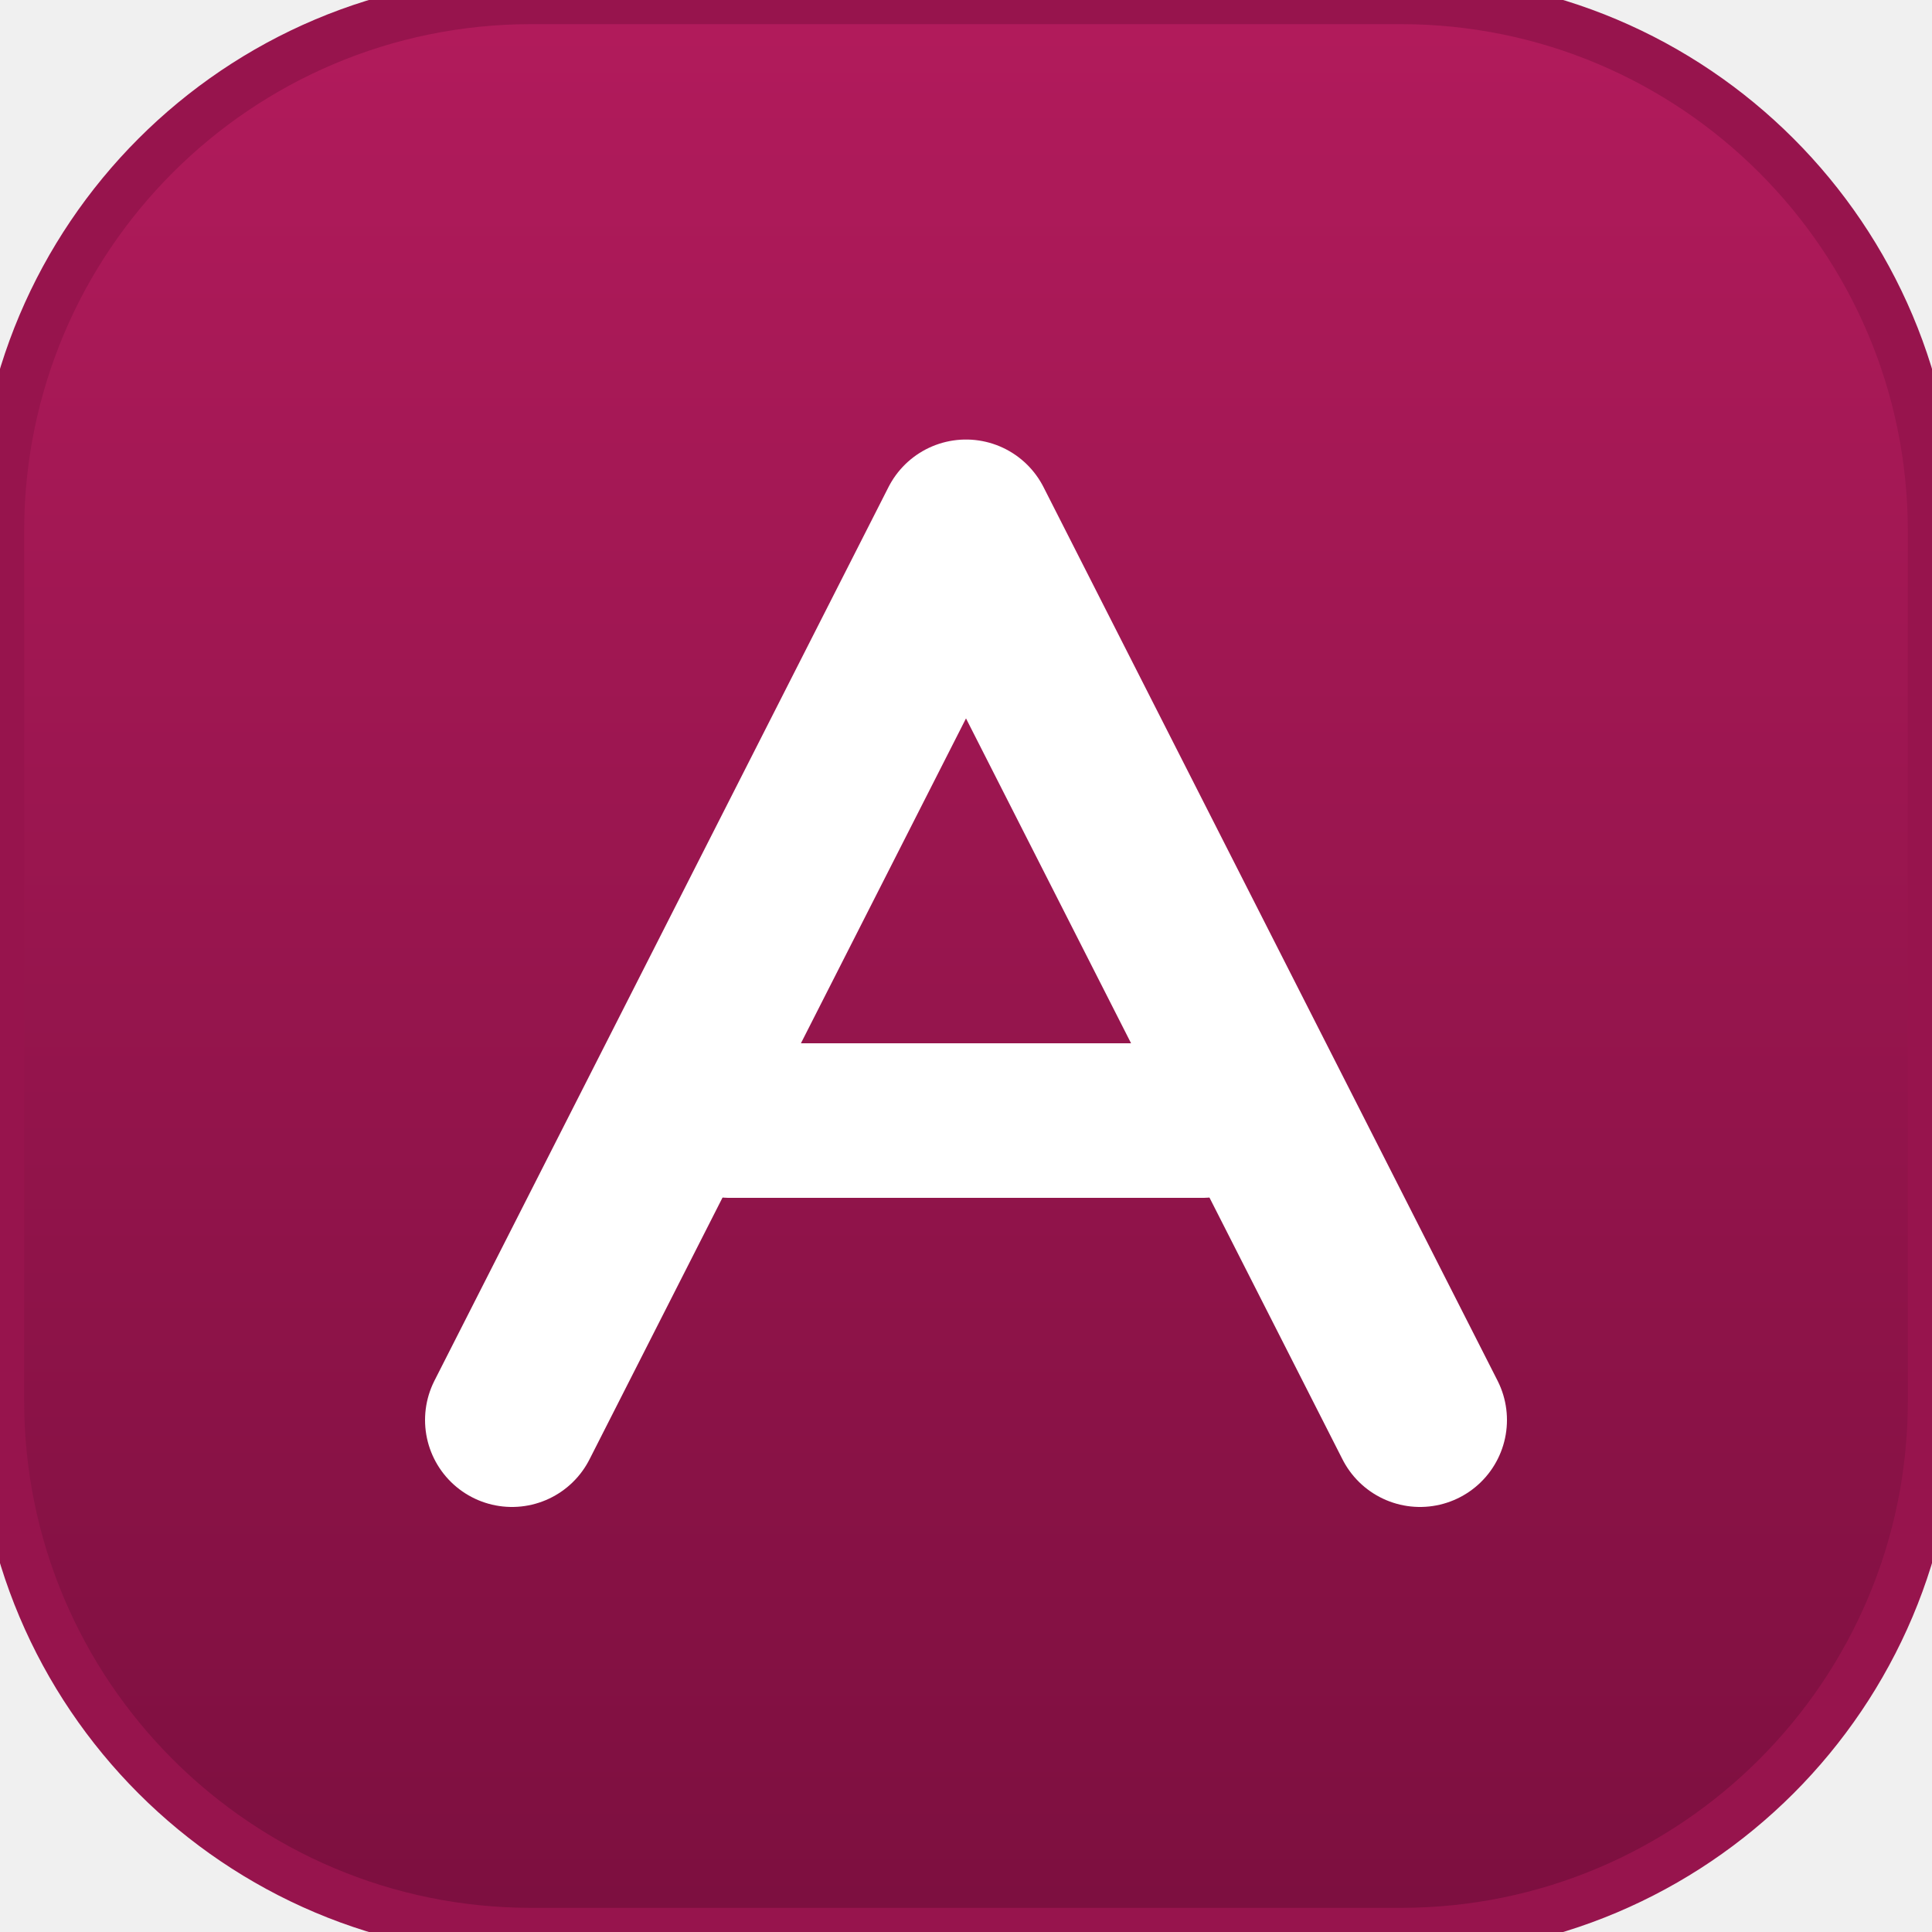
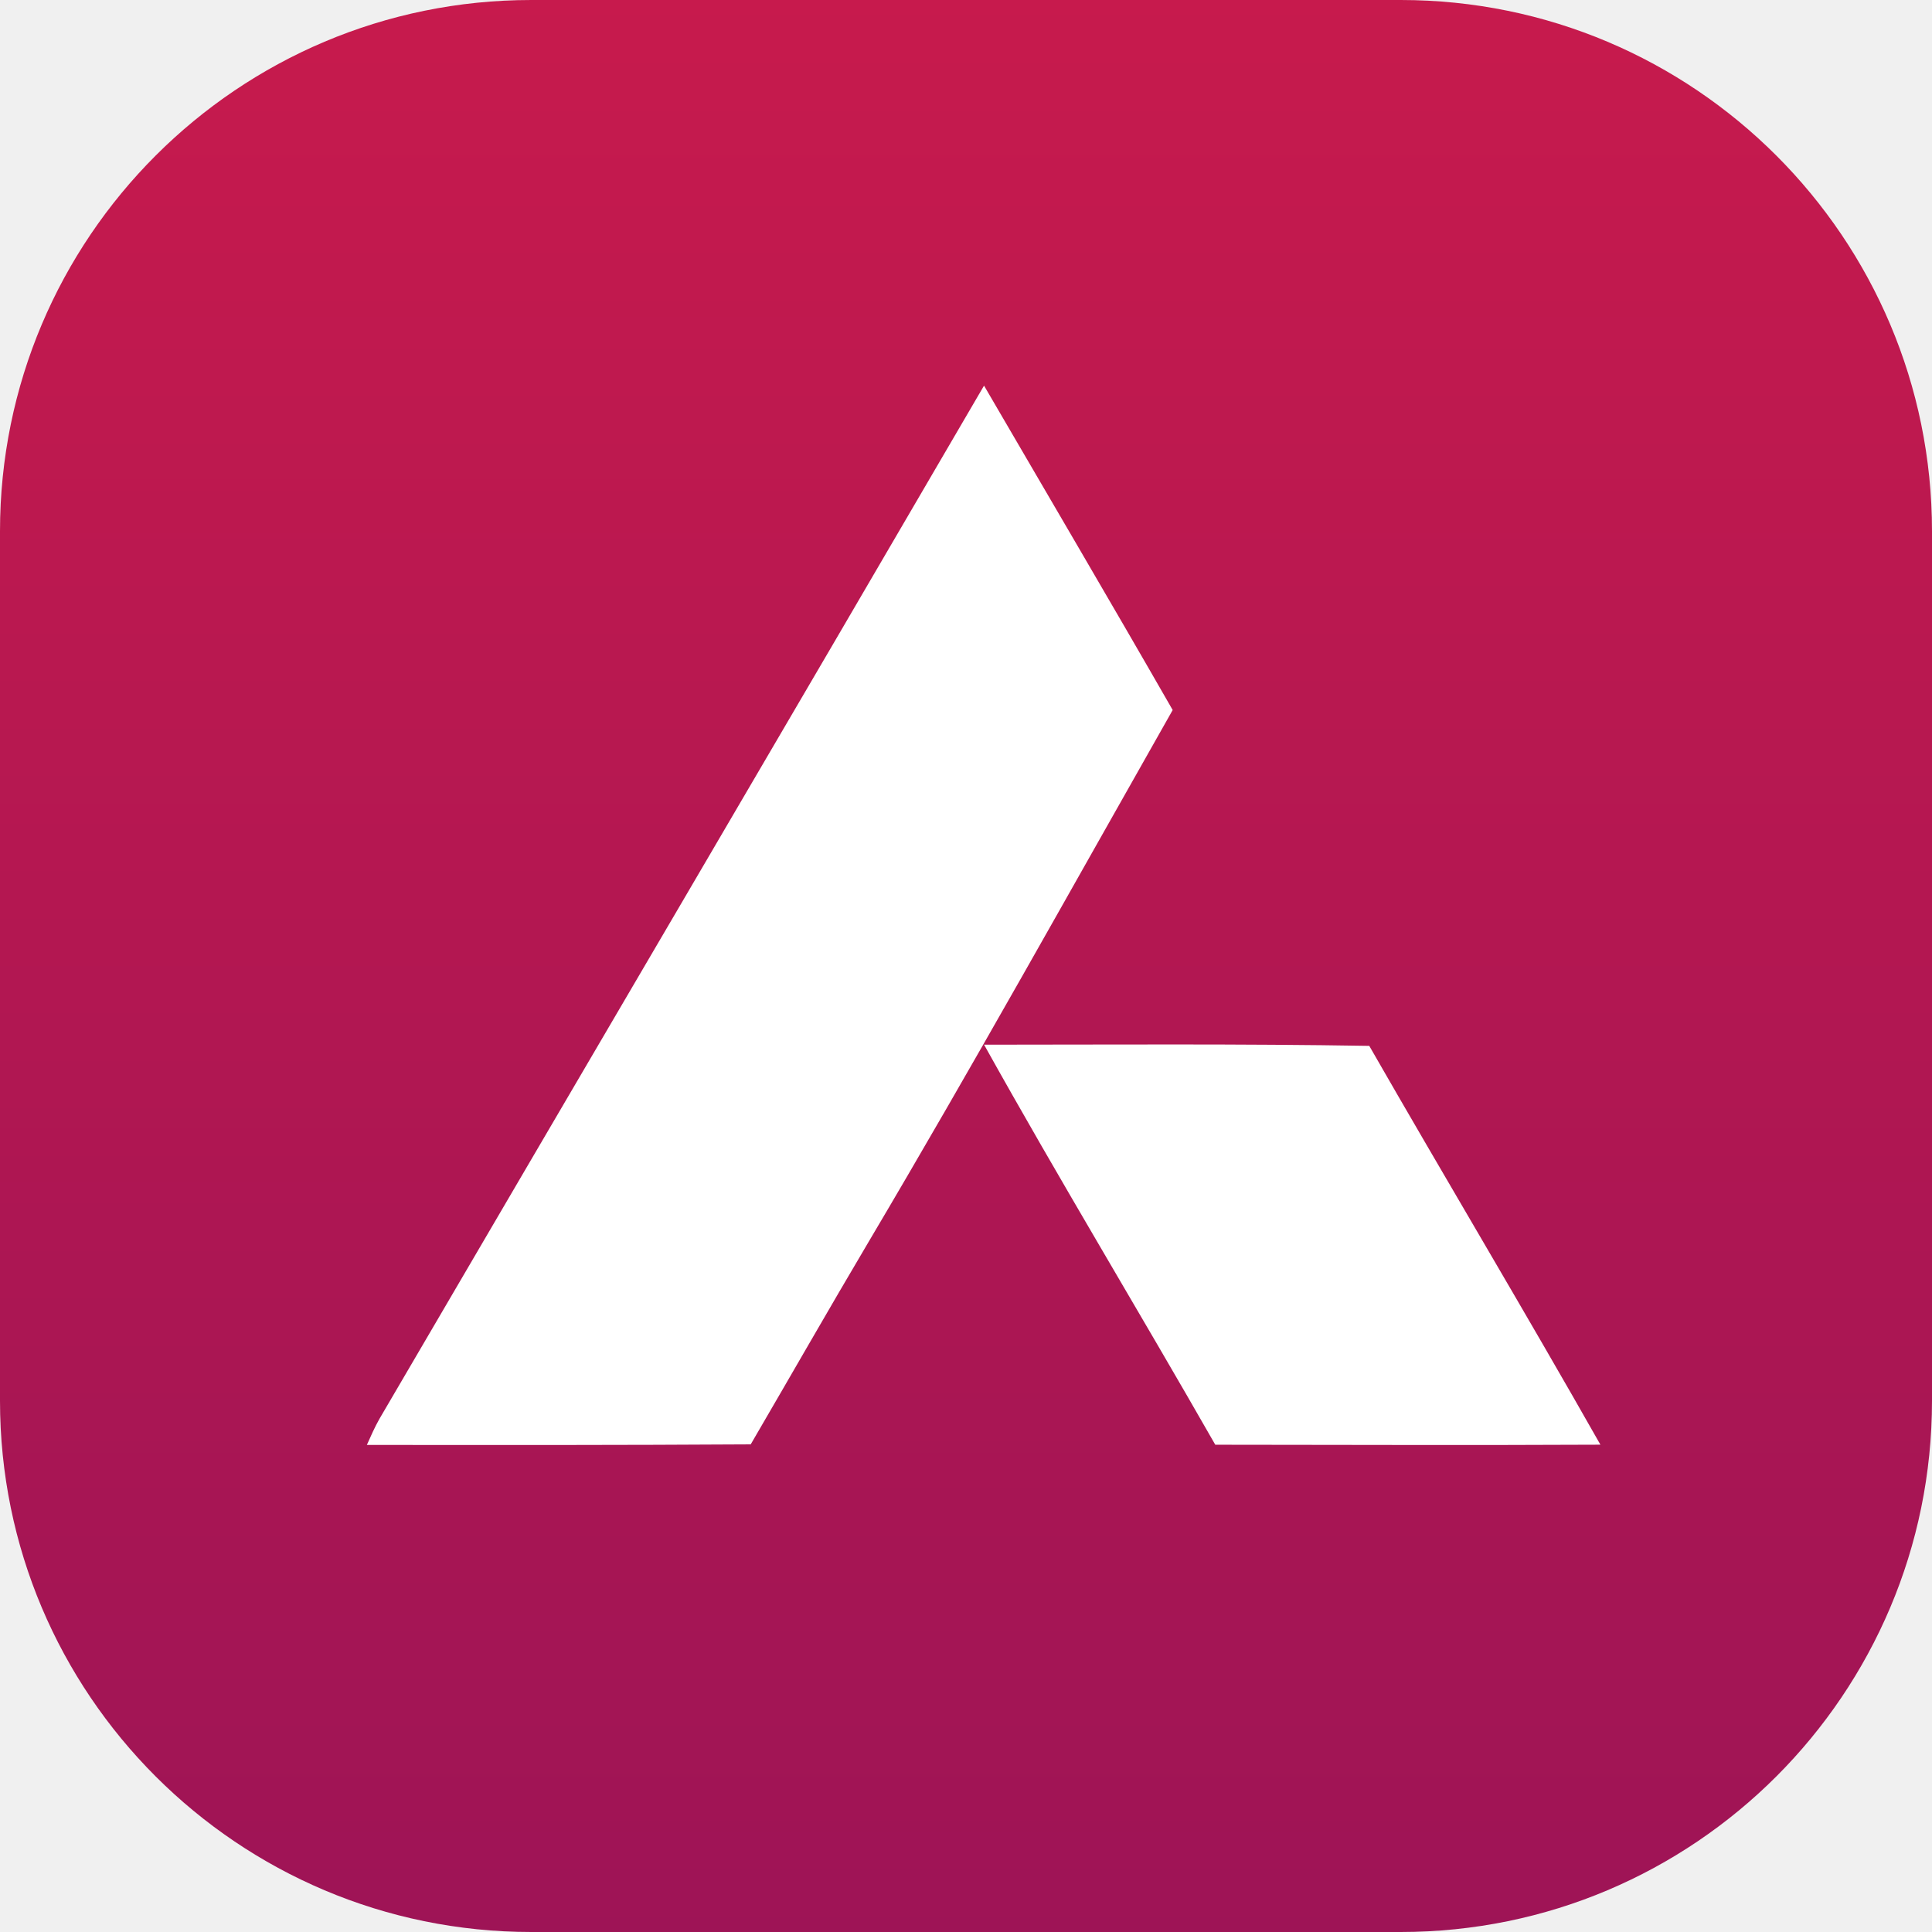
<svg xmlns="http://www.w3.org/2000/svg" viewBox="0 0 40 40" width="40" height="40" role="presentation">
  <defs>
-     <linearGradient id="axisPlate" x1="0" y1="0" x2="0" y2="1">
-       <stop offset="0" stop-color="#B21B5C" />
-       <stop offset="1" stop-color="#7C0F3F" />
+     <linearGradient id="axisBg" x1="0" y1="0" x2="0" y2="1">
+       <stop offset="0" stop-color="#C71A4D" />
+       <stop offset="1" stop-color="#9E1456" />
    </linearGradient>
  </defs>
-   <rect width="40" height="40" rx="11" fill="url(#axisPlate)" />
-   <rect width="40" height="40" rx="11" fill="none" stroke="#97144D" stroke-width="1" />
-   <path d="M10.6 29.4 L20 10.9 L29.4 29.4" fill="none" stroke="#FFFFFF" stroke-width="3.6" stroke-linecap="round" stroke-linejoin="round" />
-   <path d="M15.1 23.2 H24.9" fill="none" stroke="#FFFFFF" stroke-width="3.2" stroke-linecap="round" />
+   <rect width="40" height="40" rx="11" fill="url(#axisBg)" />
+   <g transform="translate(7,7) scale(0.094)" fill="#FFFFFF">
+     <path d="M 142.27,10.47 C 156.13,34.28 170.11,58.02 183.82,81.92 C 161.66,121.01 139.82,160.29 116.91,198.95 C 108.12,213.79 99.57,228.77 90.88,243.66 C 62.7,243.83 34.52,243.82 6.34,243.78 C 7.2,241.85 8.05,239.91 9.09,238.07 C 53.46,162.19 98,86.41 142.27,10.47 z" />
+     <path d="M 142.28,155.63 C 170.56,155.62 198.84,155.42 227.12,155.89 C 243.96,185.25 261.34,214.29 278.03,243.73 C 249.75,243.87 221.48,243.76 193.2,243.74 C 176.37,214.28 158.79,185.27 142.28,155.63 z" />
+   </g>
</svg>
